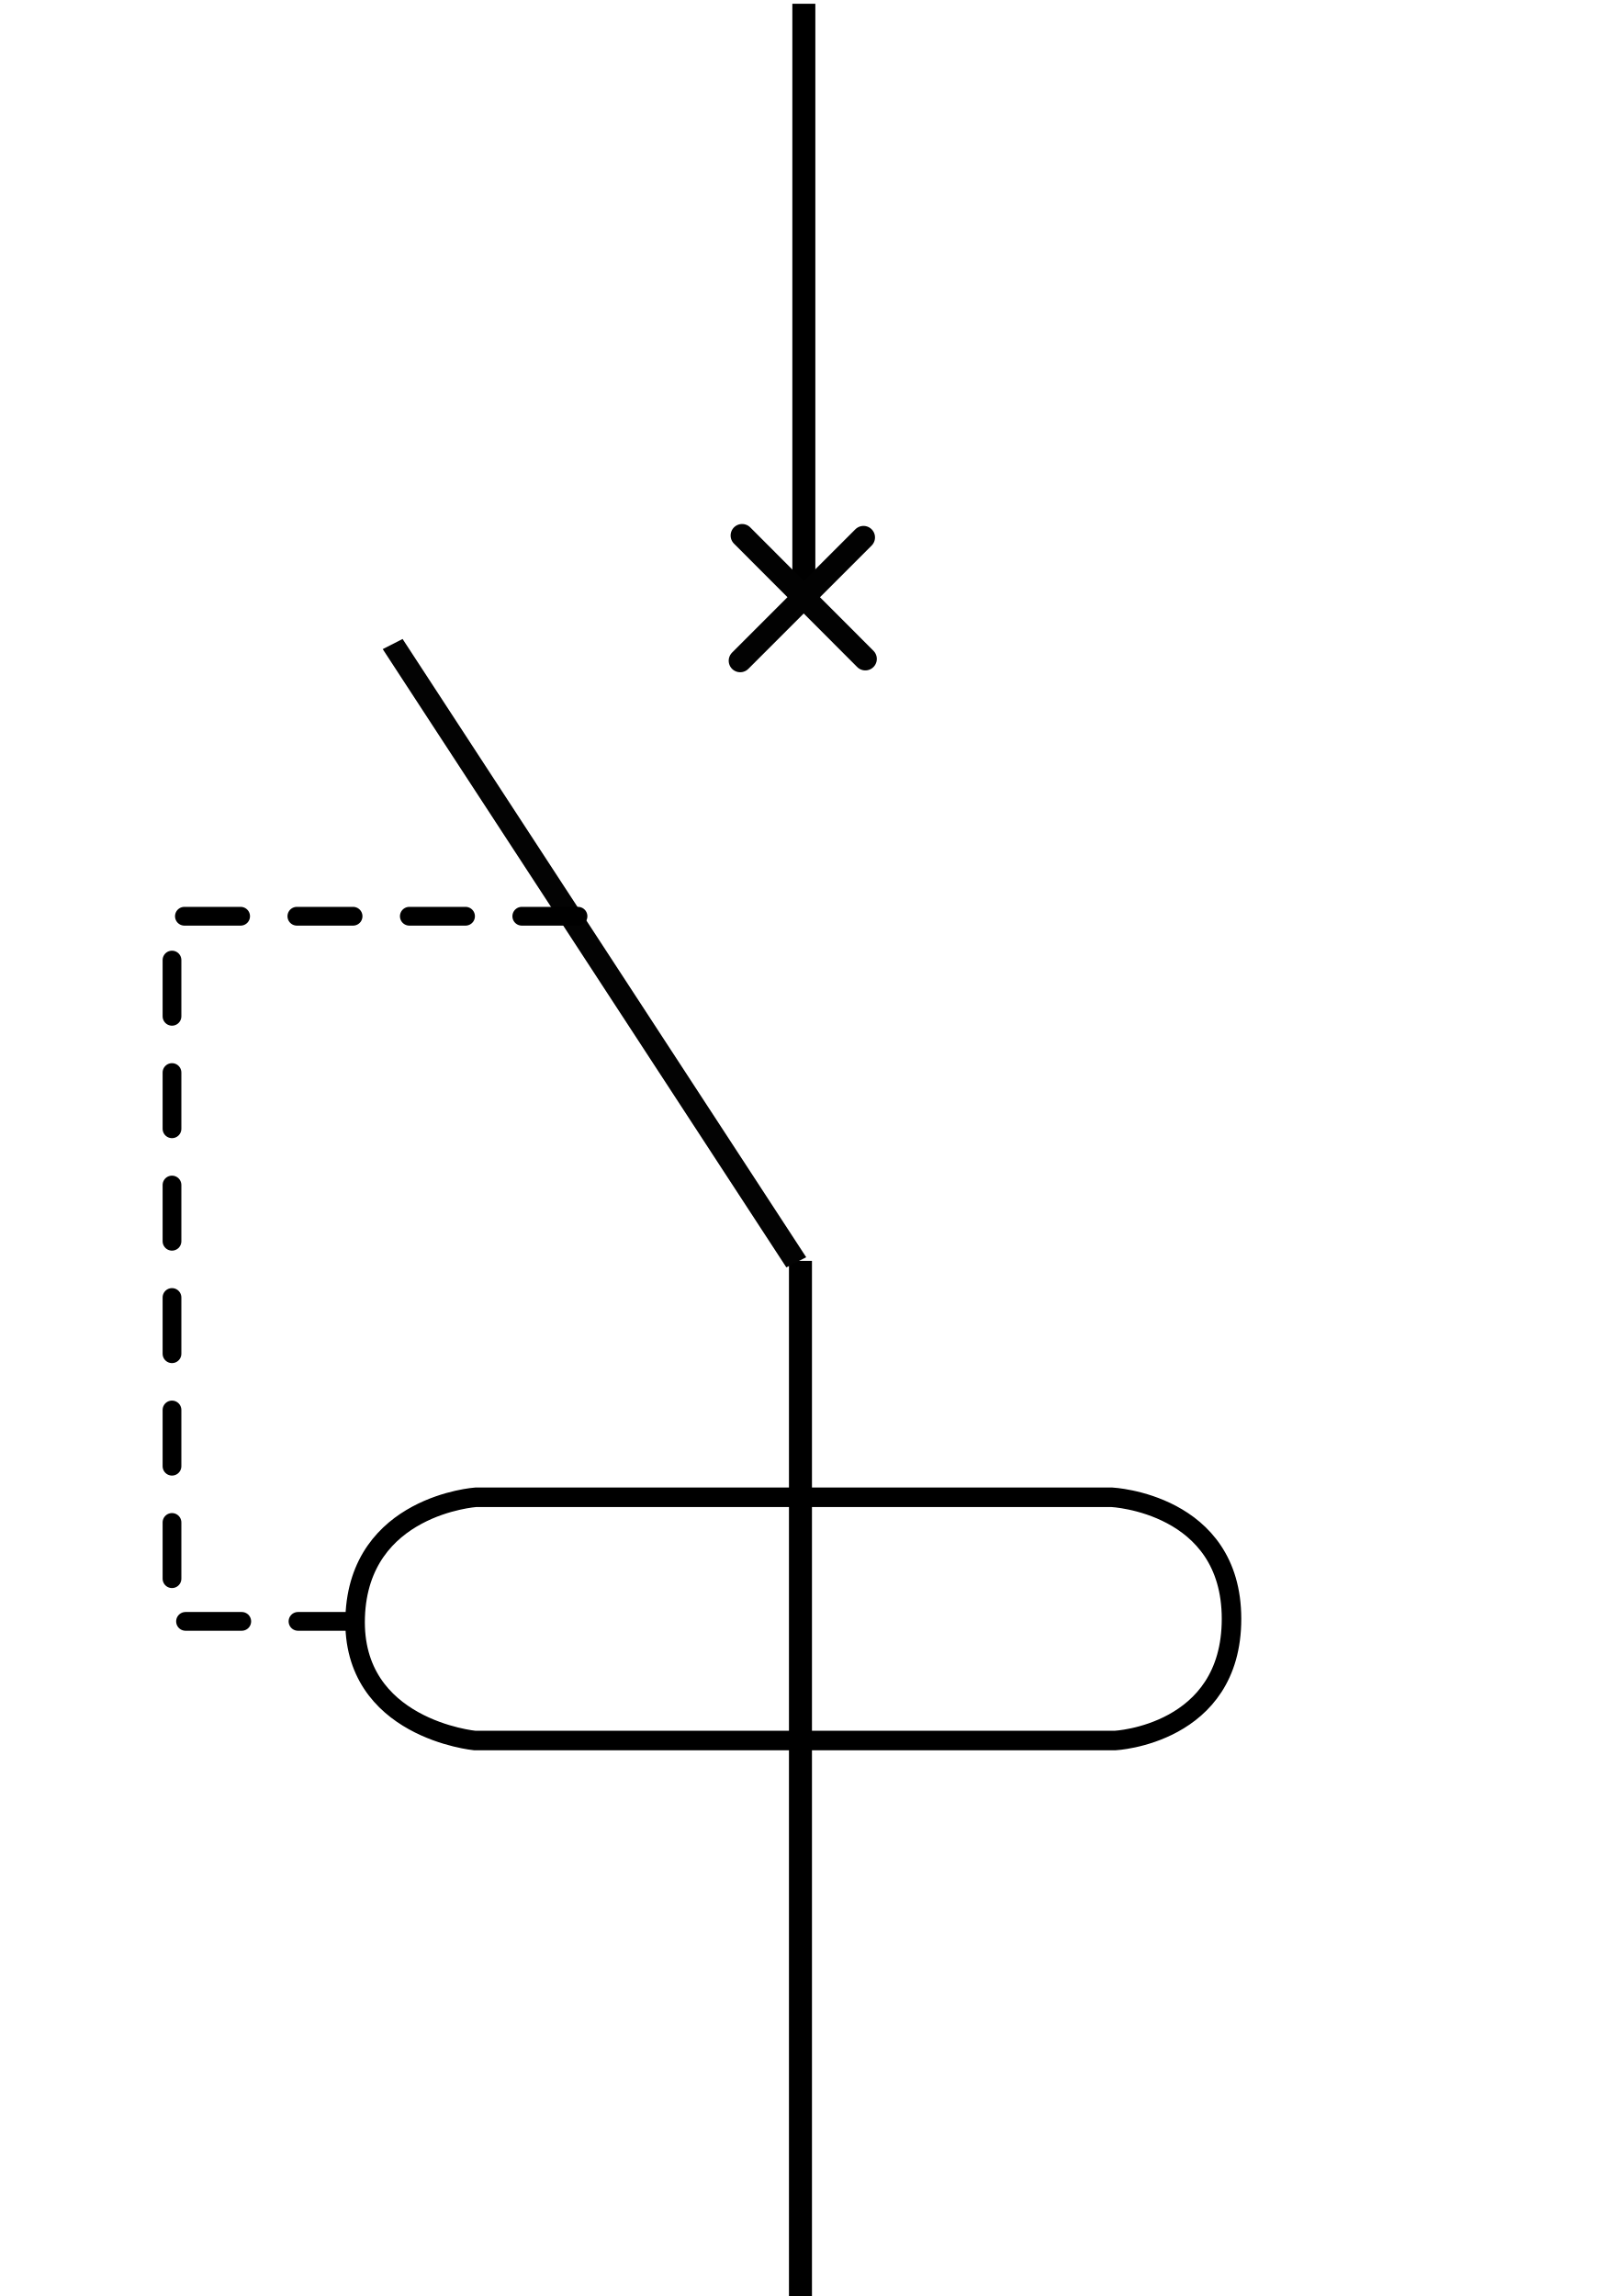
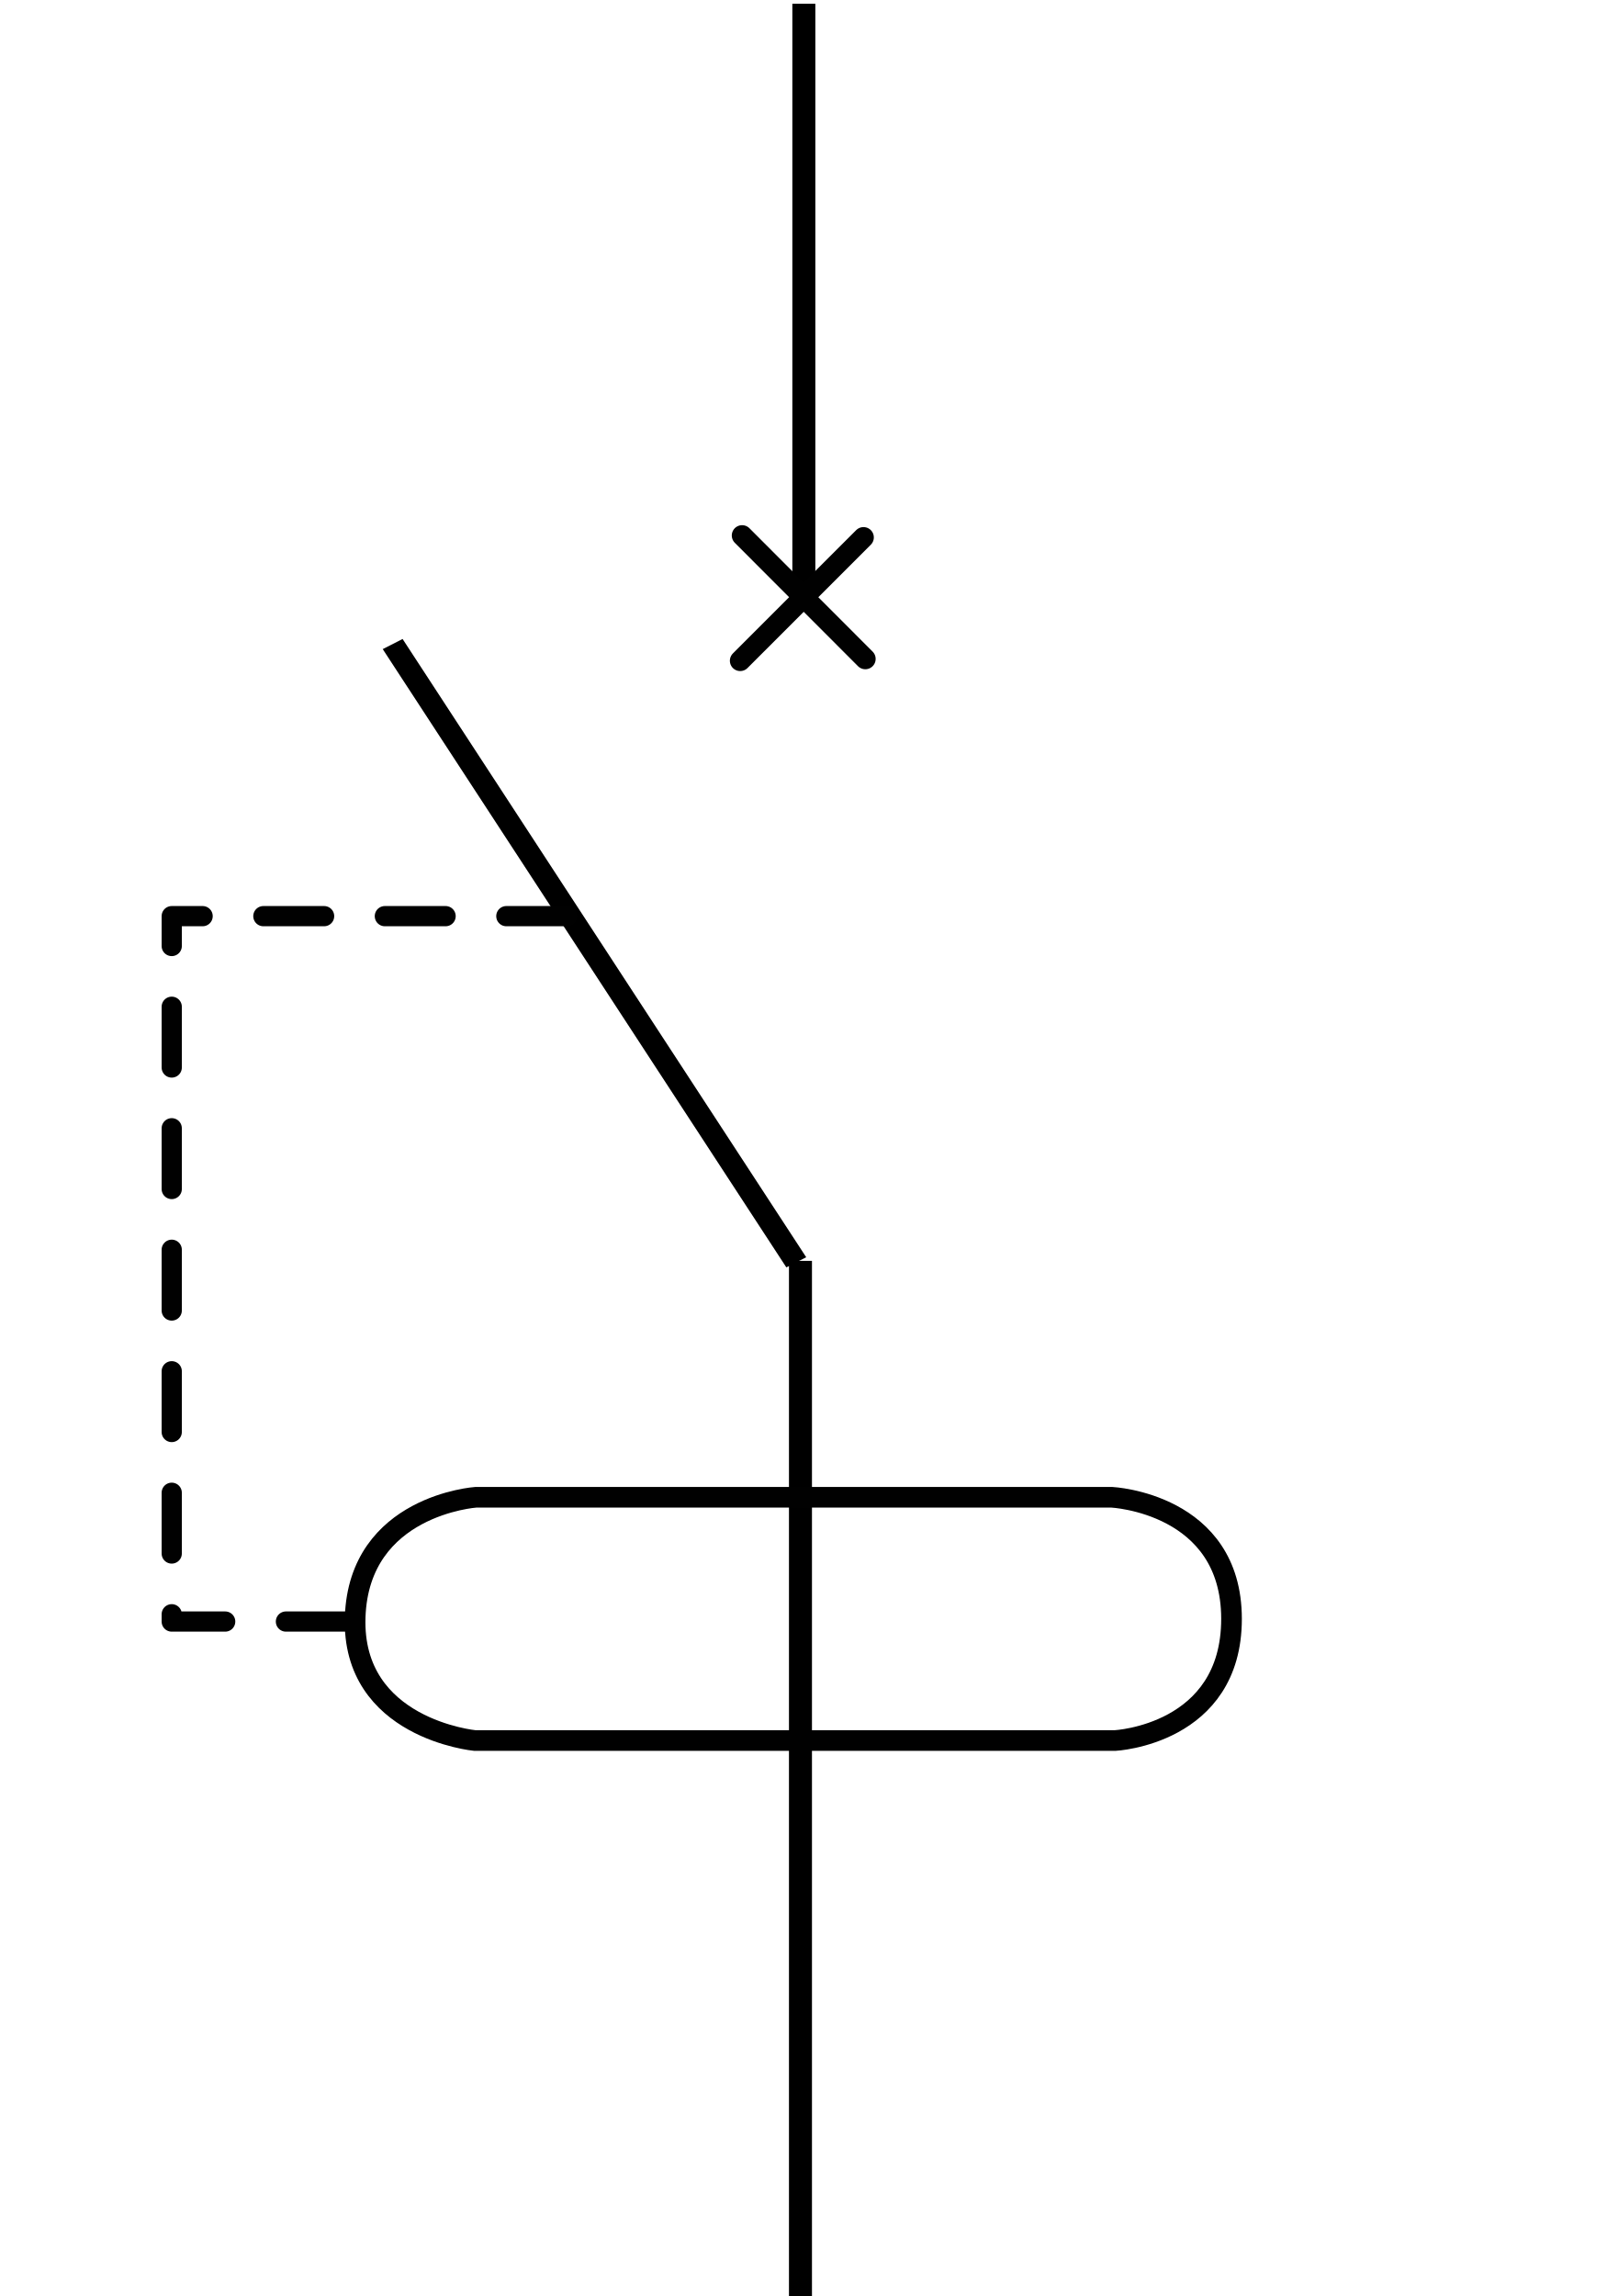
- <svg xmlns="http://www.w3.org/2000/svg" width="700" height="1000" viewBox="0 0 18.519 26.455">
-   <path style="fill:#000;stroke-width:.21;stroke-dasharray:none" d="M9.131.043h.265v6.753h-.265zM9.092 14.528h.265v11.944h-.265z" />
-   <path style="fill:#030303;fill-opacity:1;stroke:none;stroke-width:.236;stroke-opacity:1" transform="matrix(.89064 -.45471 .5467 .83733 0 0)" d="M-.398 8.716h.257v8.508h-.257z" />
-   <path style="fill:none;stroke:#000;stroke-width:.225;stroke-linecap:round;stroke-linejoin:round;stroke-miterlimit:100;stroke-dasharray:none" d="M12.812 17.252H5.484s-1.347.091-1.391 1.38c-.044 1.289 1.38 1.423 1.38 1.423h7.376s1.343-.067 1.343-1.402c0-1.334-1.38-1.401-1.38-1.401z" />
-   <path style="fill:none;stroke:#000;stroke-width:.216;stroke-linecap:round;stroke-linejoin:round;stroke-miterlimit:100;stroke-dasharray:.648,.648;stroke-dashoffset:0" d="M4.082 18.682h-2.1v-8.125h4.922" />
-   <path style="fill:none;fill-opacity:1;stroke:#020202;stroke-width:.265;stroke-linecap:round;stroke-linejoin:round;stroke-miterlimit:20;stroke-dasharray:none;stroke-dashoffset:0;stroke-opacity:1;paint-order:normal" d="m8.552 6.17 1.42 1.422M8.53 7.613l1.421-1.421" />
+ <svg xmlns="http://www.w3.org/2000/svg" width="700" height="1000" viewBox="0 0 18.519 26.455" version="1.1" id="svg5">
+   <defs id="defs5" />
+   <path style="fill:#000000;stroke-width:0;stroke-dasharray:none;fill-opacity:1;stroke:none" d="M9.131.043h.265v6.753h-.265zM9.092 14.528h.265v11.944h-.265z" id="path1" />
+   <path style="fill:#000000;fill-opacity:1;stroke:none;stroke-width:0;stroke-opacity:1;stroke-dasharray:none" transform="matrix(.89064 -.45471 .5467 .83733 0 0)" d="M-.398 8.716h.257v8.508h-.257z" id="path2" />
+   <path style="fill:none;stroke:#010101;stroke-width:0.238;stroke-linecap:round;stroke-linejoin:round;stroke-miterlimit:100;stroke-dasharray:none;fill-opacity:1;stroke-opacity:1" d="M12.812 17.252H5.484s-1.347.091-1.391 1.38c-.044 1.289 1.38 1.423 1.38 1.423h7.376s1.343-.067 1.343-1.402c0-1.334-1.38-1.401-1.38-1.401z" id="path3" />
+   <path style="fill:none;fill-opacity:1;stroke:#010101;stroke-width:0.233;stroke-linecap:round;stroke-linejoin:round;stroke-miterlimit:100;stroke-dasharray:0.7, 0.7;stroke-dashoffset:0;stroke-opacity:1" d="M 3.995,18.684 H 1.979 v -8.128 h 4.725" id="path4" />
+   <path style="fill:none;fill-opacity:1;stroke:#010101;stroke-width:0.238;stroke-linecap:round;stroke-linejoin:round;stroke-miterlimit:20;stroke-dasharray:none;stroke-dashoffset:0;stroke-opacity:1;paint-order:normal" d="m8.552 6.17 1.42 1.422M8.53 7.613l1.421-1.421" id="path5" />
</svg>
